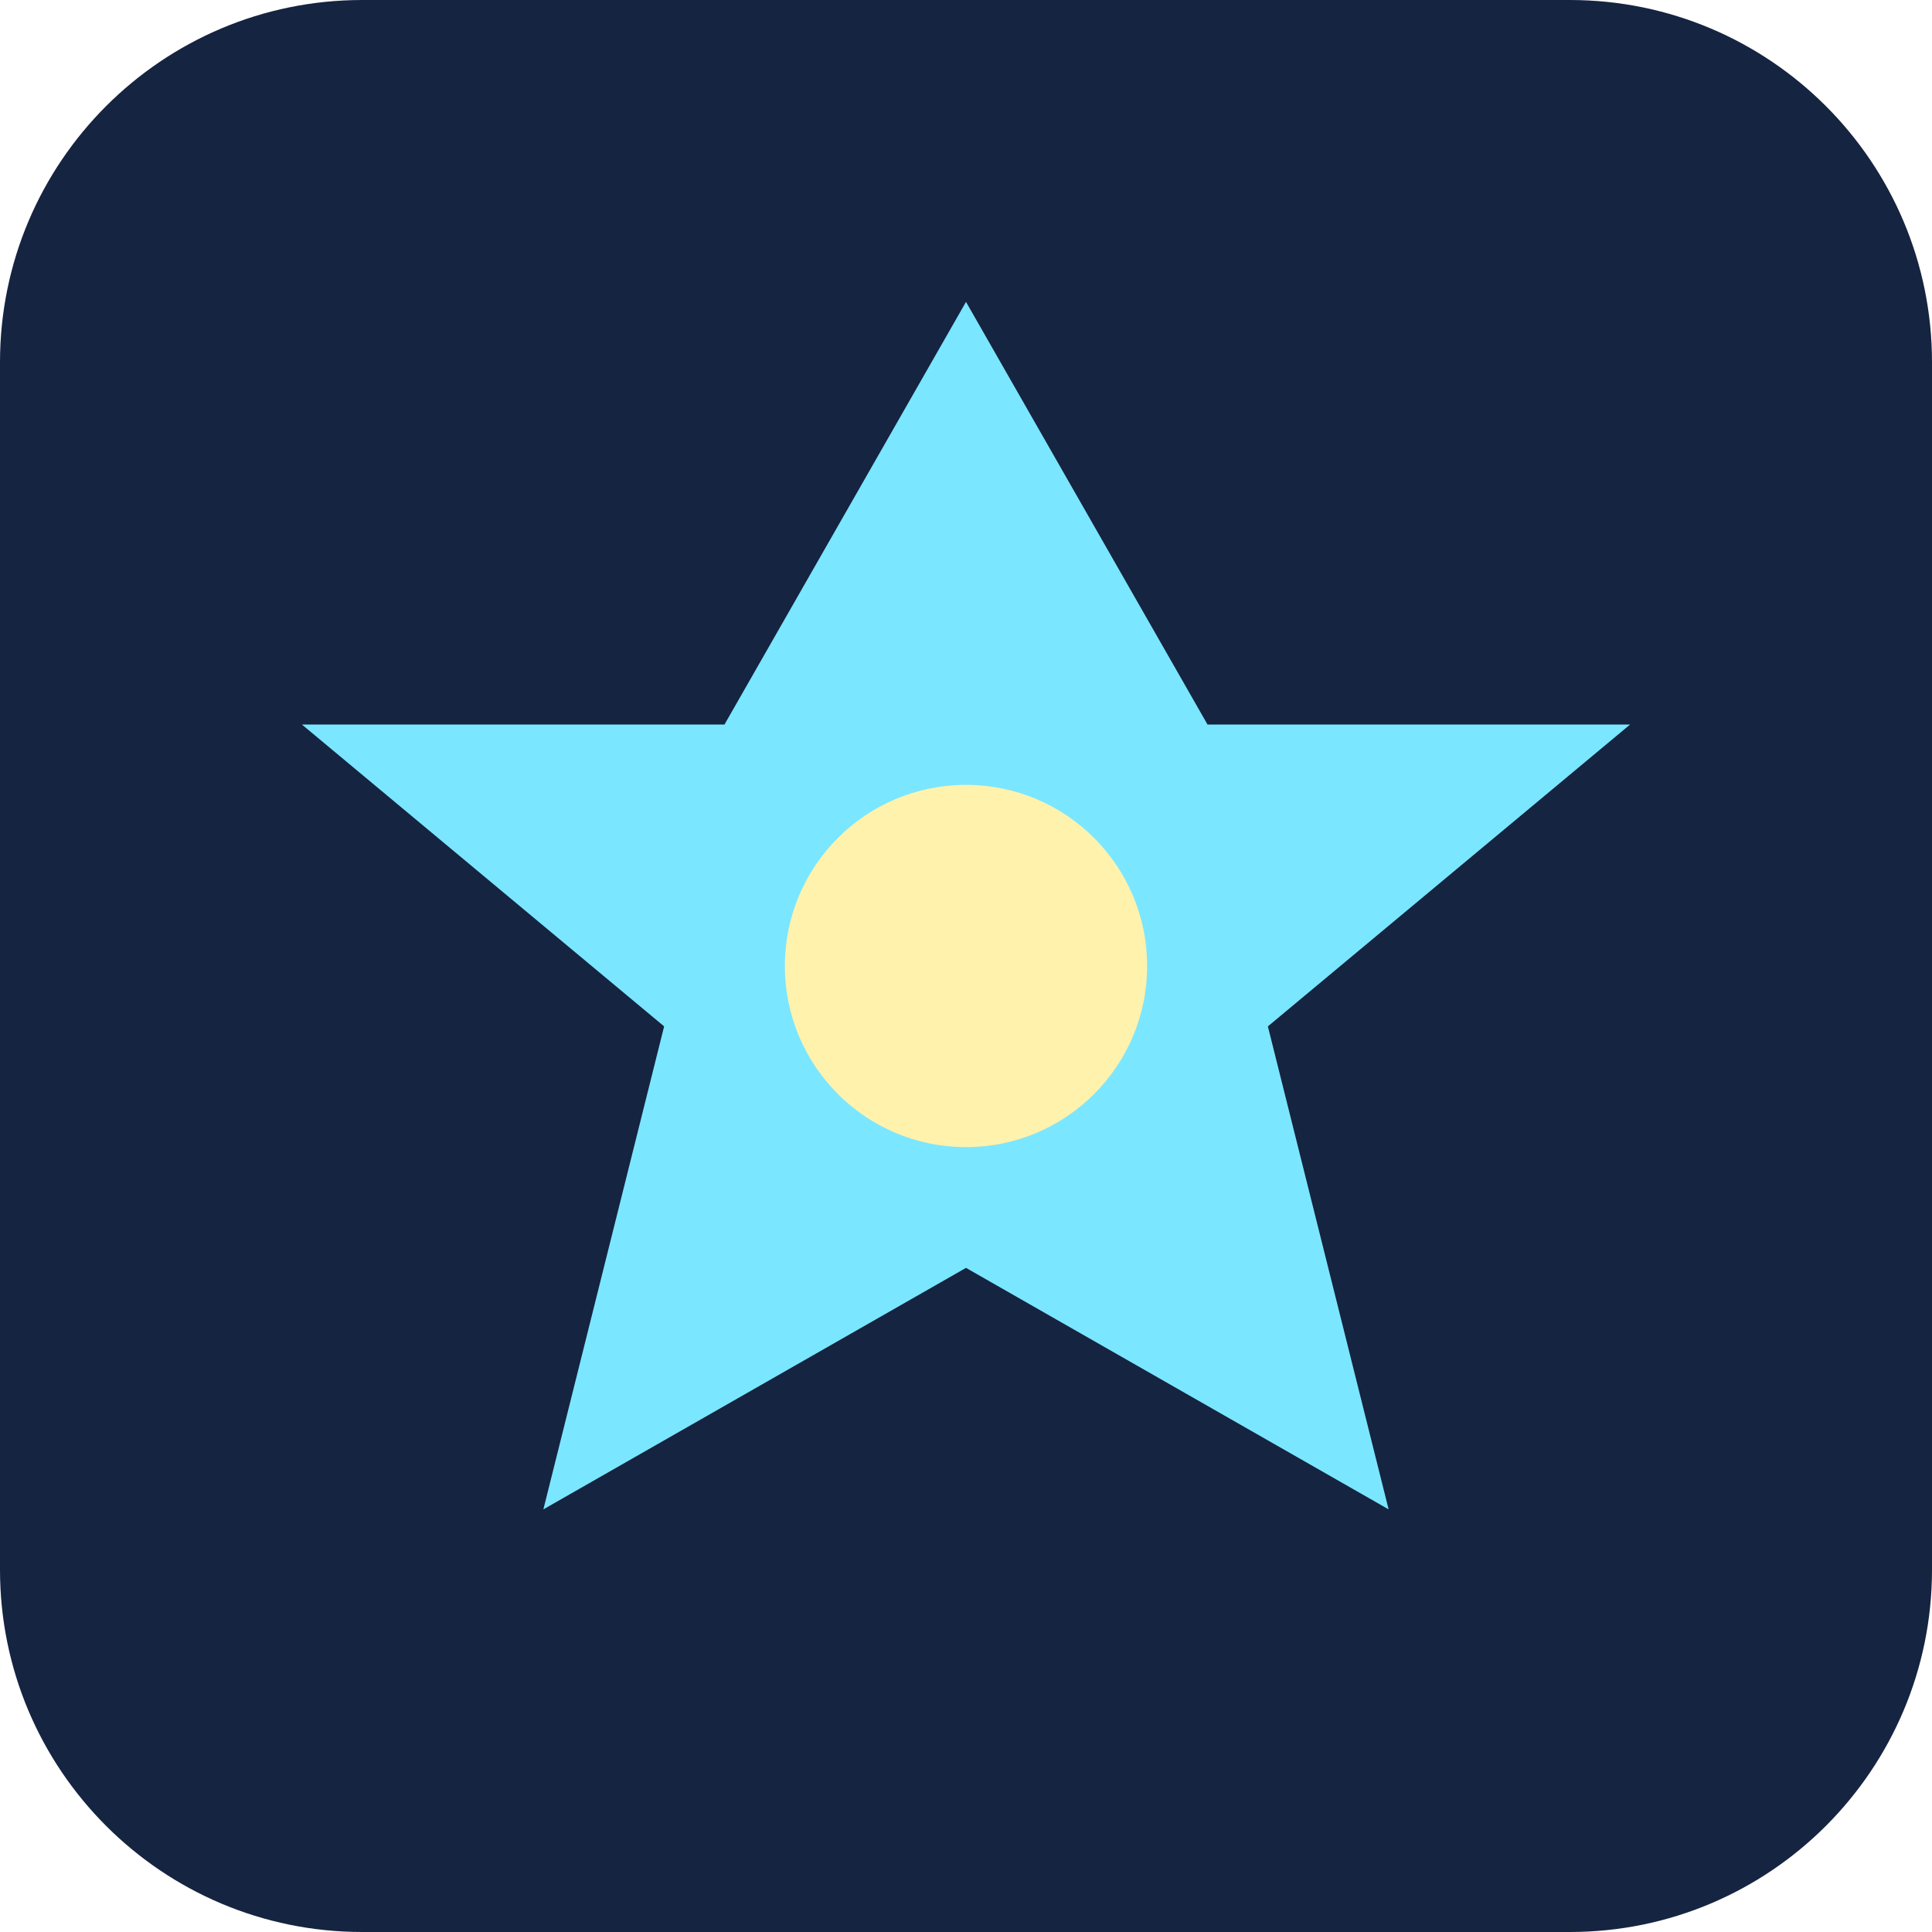
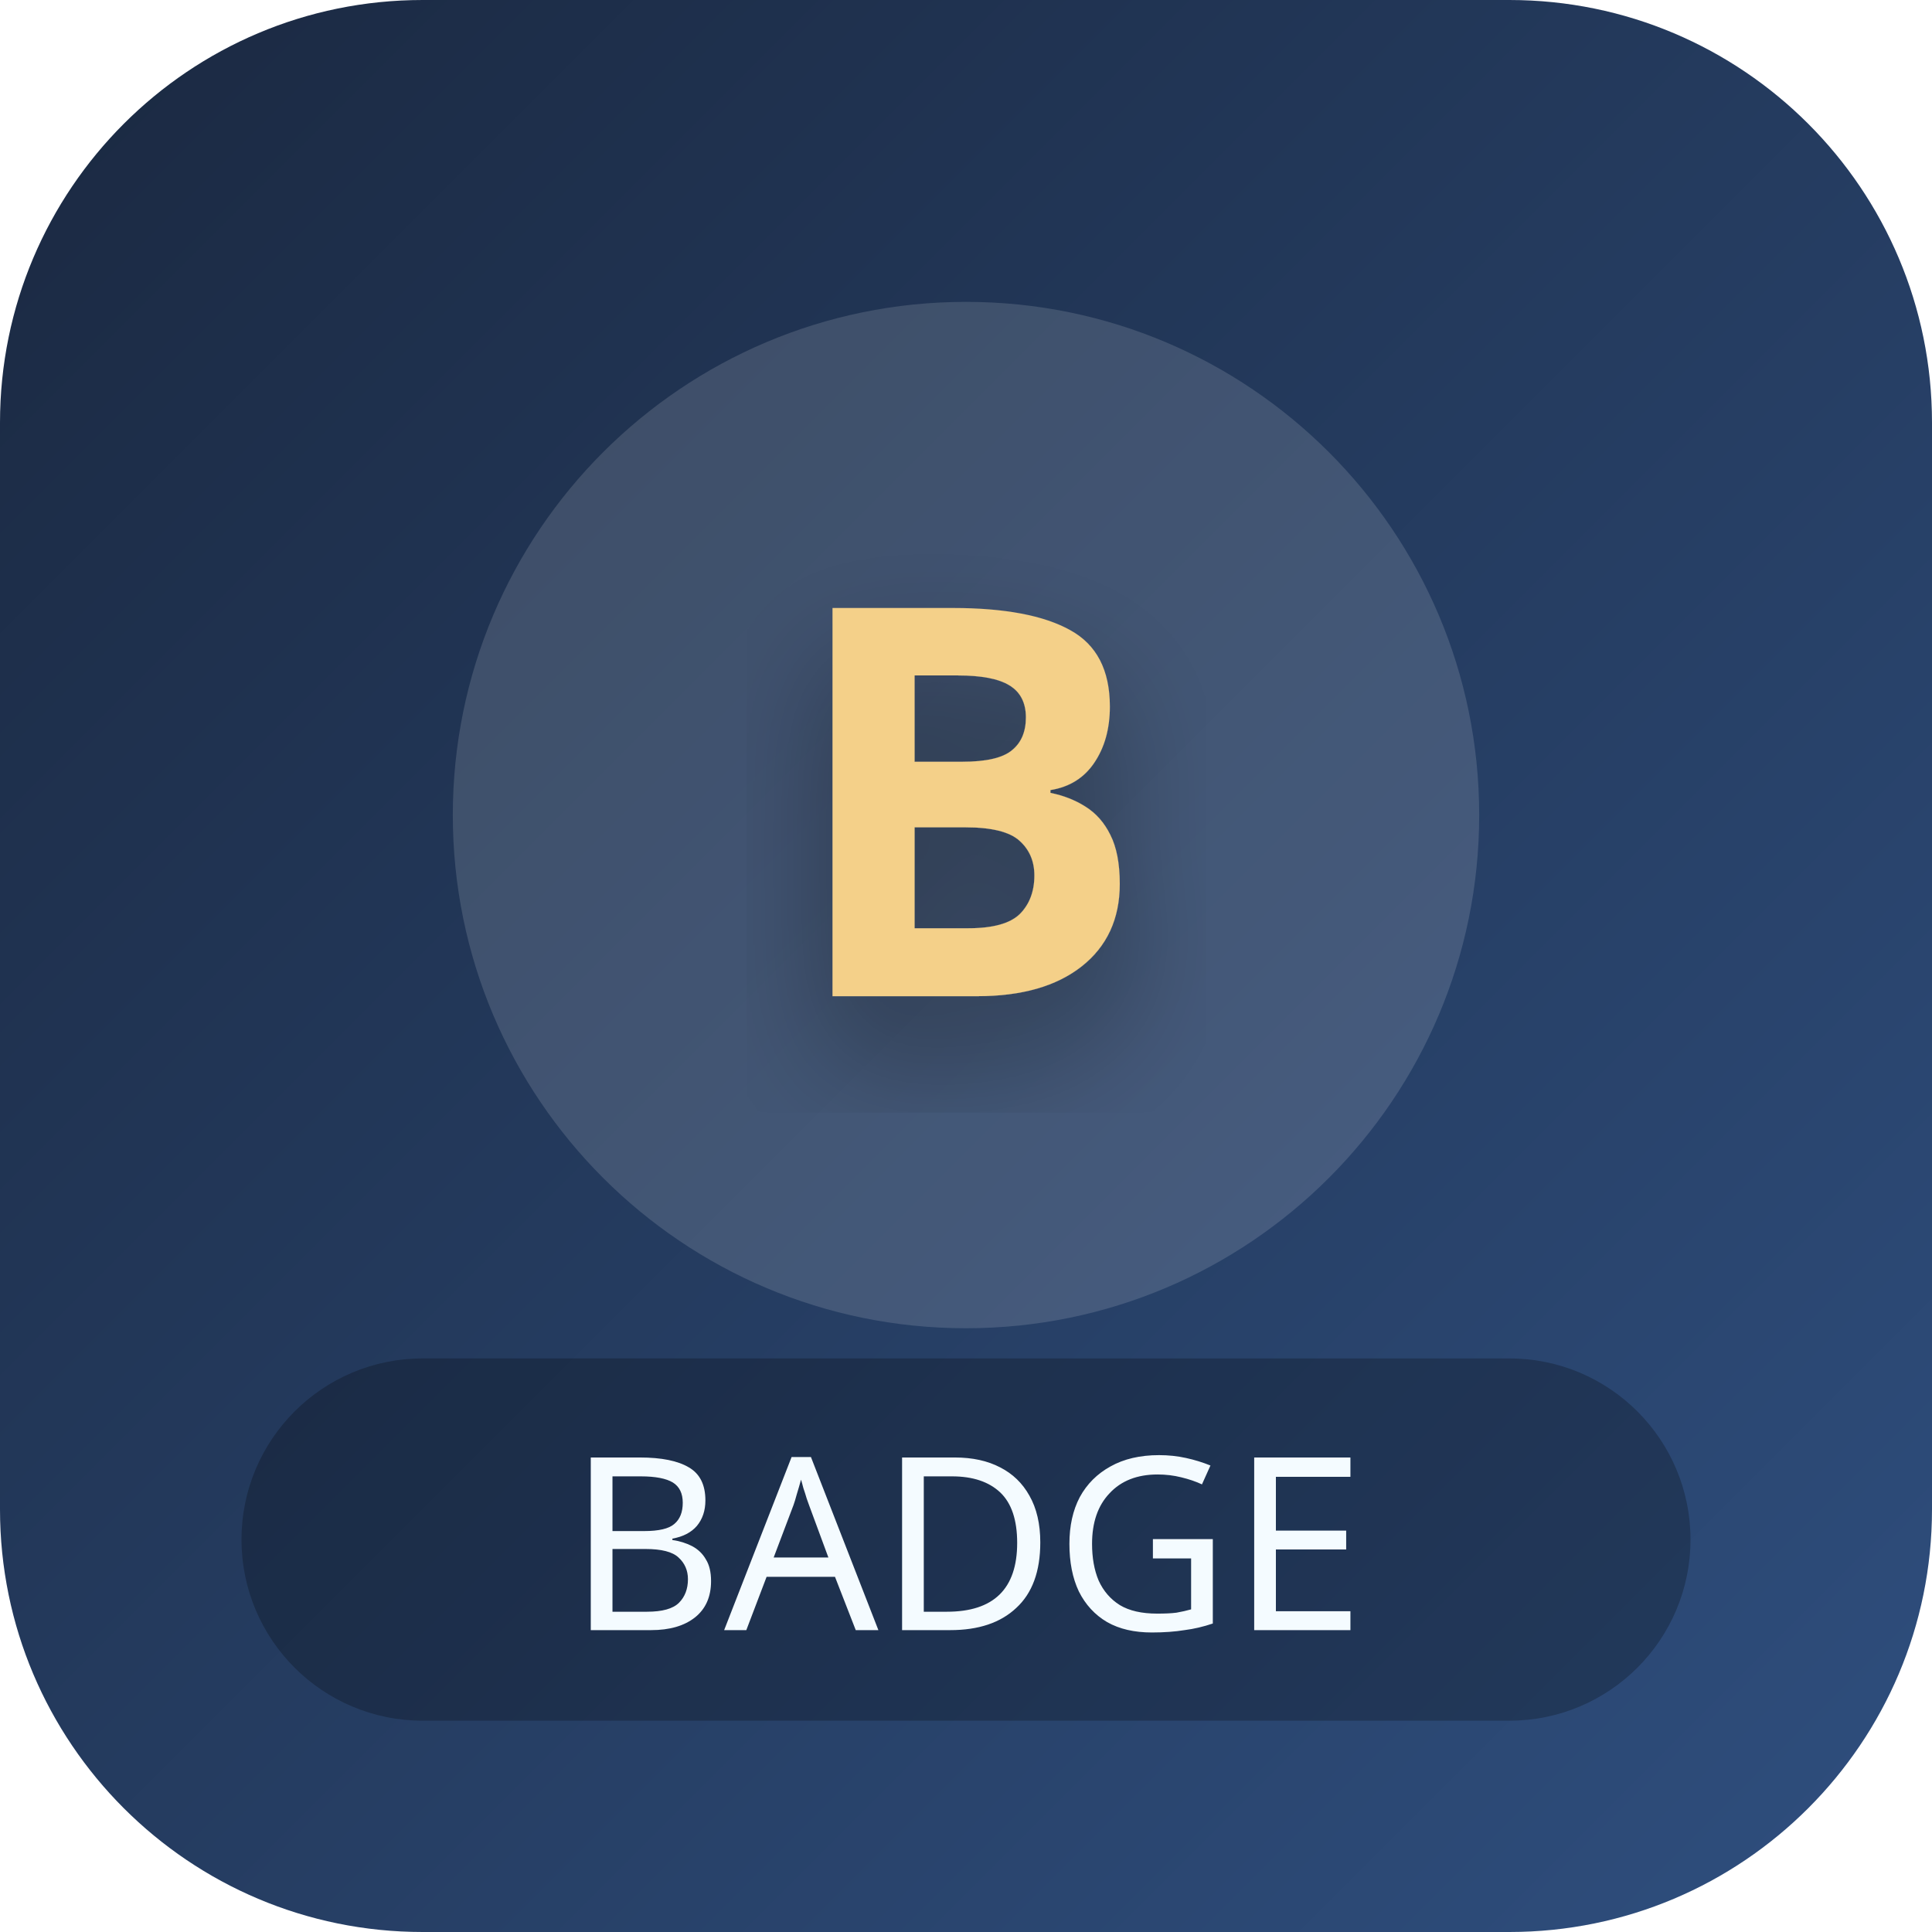
- <svg xmlns="http://www.w3.org/2000/svg" viewBox="0 0 64 64">
-   <rect width="64" height="64" rx="12" fill="#152440" />
-   <path d="M32 10l8 14h14l-12 10 4 16-14-8-14 8 4-16-12-10h14z" fill="#7be6ff" />
-   <circle cx="32" cy="32" r="6" fill="#fff2ad" />
+ <svg xmlns="http://www.w3.org/2000/svg" viewBox="0 0 64 64" role="img" aria-label="BADGE">
+   <defs>
+     <linearGradient id="g" x1="0" y1="0" x2="1" y2="1">
+       <stop offset="0" stop-color="#1a2840" />
+       <stop offset="1" stop-color="#2f4f7f" />
+     </linearGradient>
+     <filter id="shadow" x="-30%" y="-30%" width="160%" height="160%">
+       <feDropShadow dx="0" dy="2" stdDeviation="2" flood-color="#000" flood-opacity="0.35" />
+     </filter>
+   </defs>
+   <rect width="64" height="64" rx="14" fill="url(#g)" />
+   <circle cx="32" cy="27" r="17" fill="rgba(255,255,255,0.14)" />
+   <text x="32" y="33" text-anchor="middle" font-family="Trebuchet MS, Segoe UI, sans-serif" font-weight="700" font-size="18" fill="#f4d089" filter="url(#shadow)">B</text>
+   <rect x="8" y="45" width="48" height="12" rx="6" fill="rgba(0,0,0,0.24)" />
+   <text x="32" y="54" text-anchor="middle" font-family="Trebuchet MS, Segoe UI, sans-serif" font-size="8" fill="#f4fbff">BADGE</text>
</svg>
